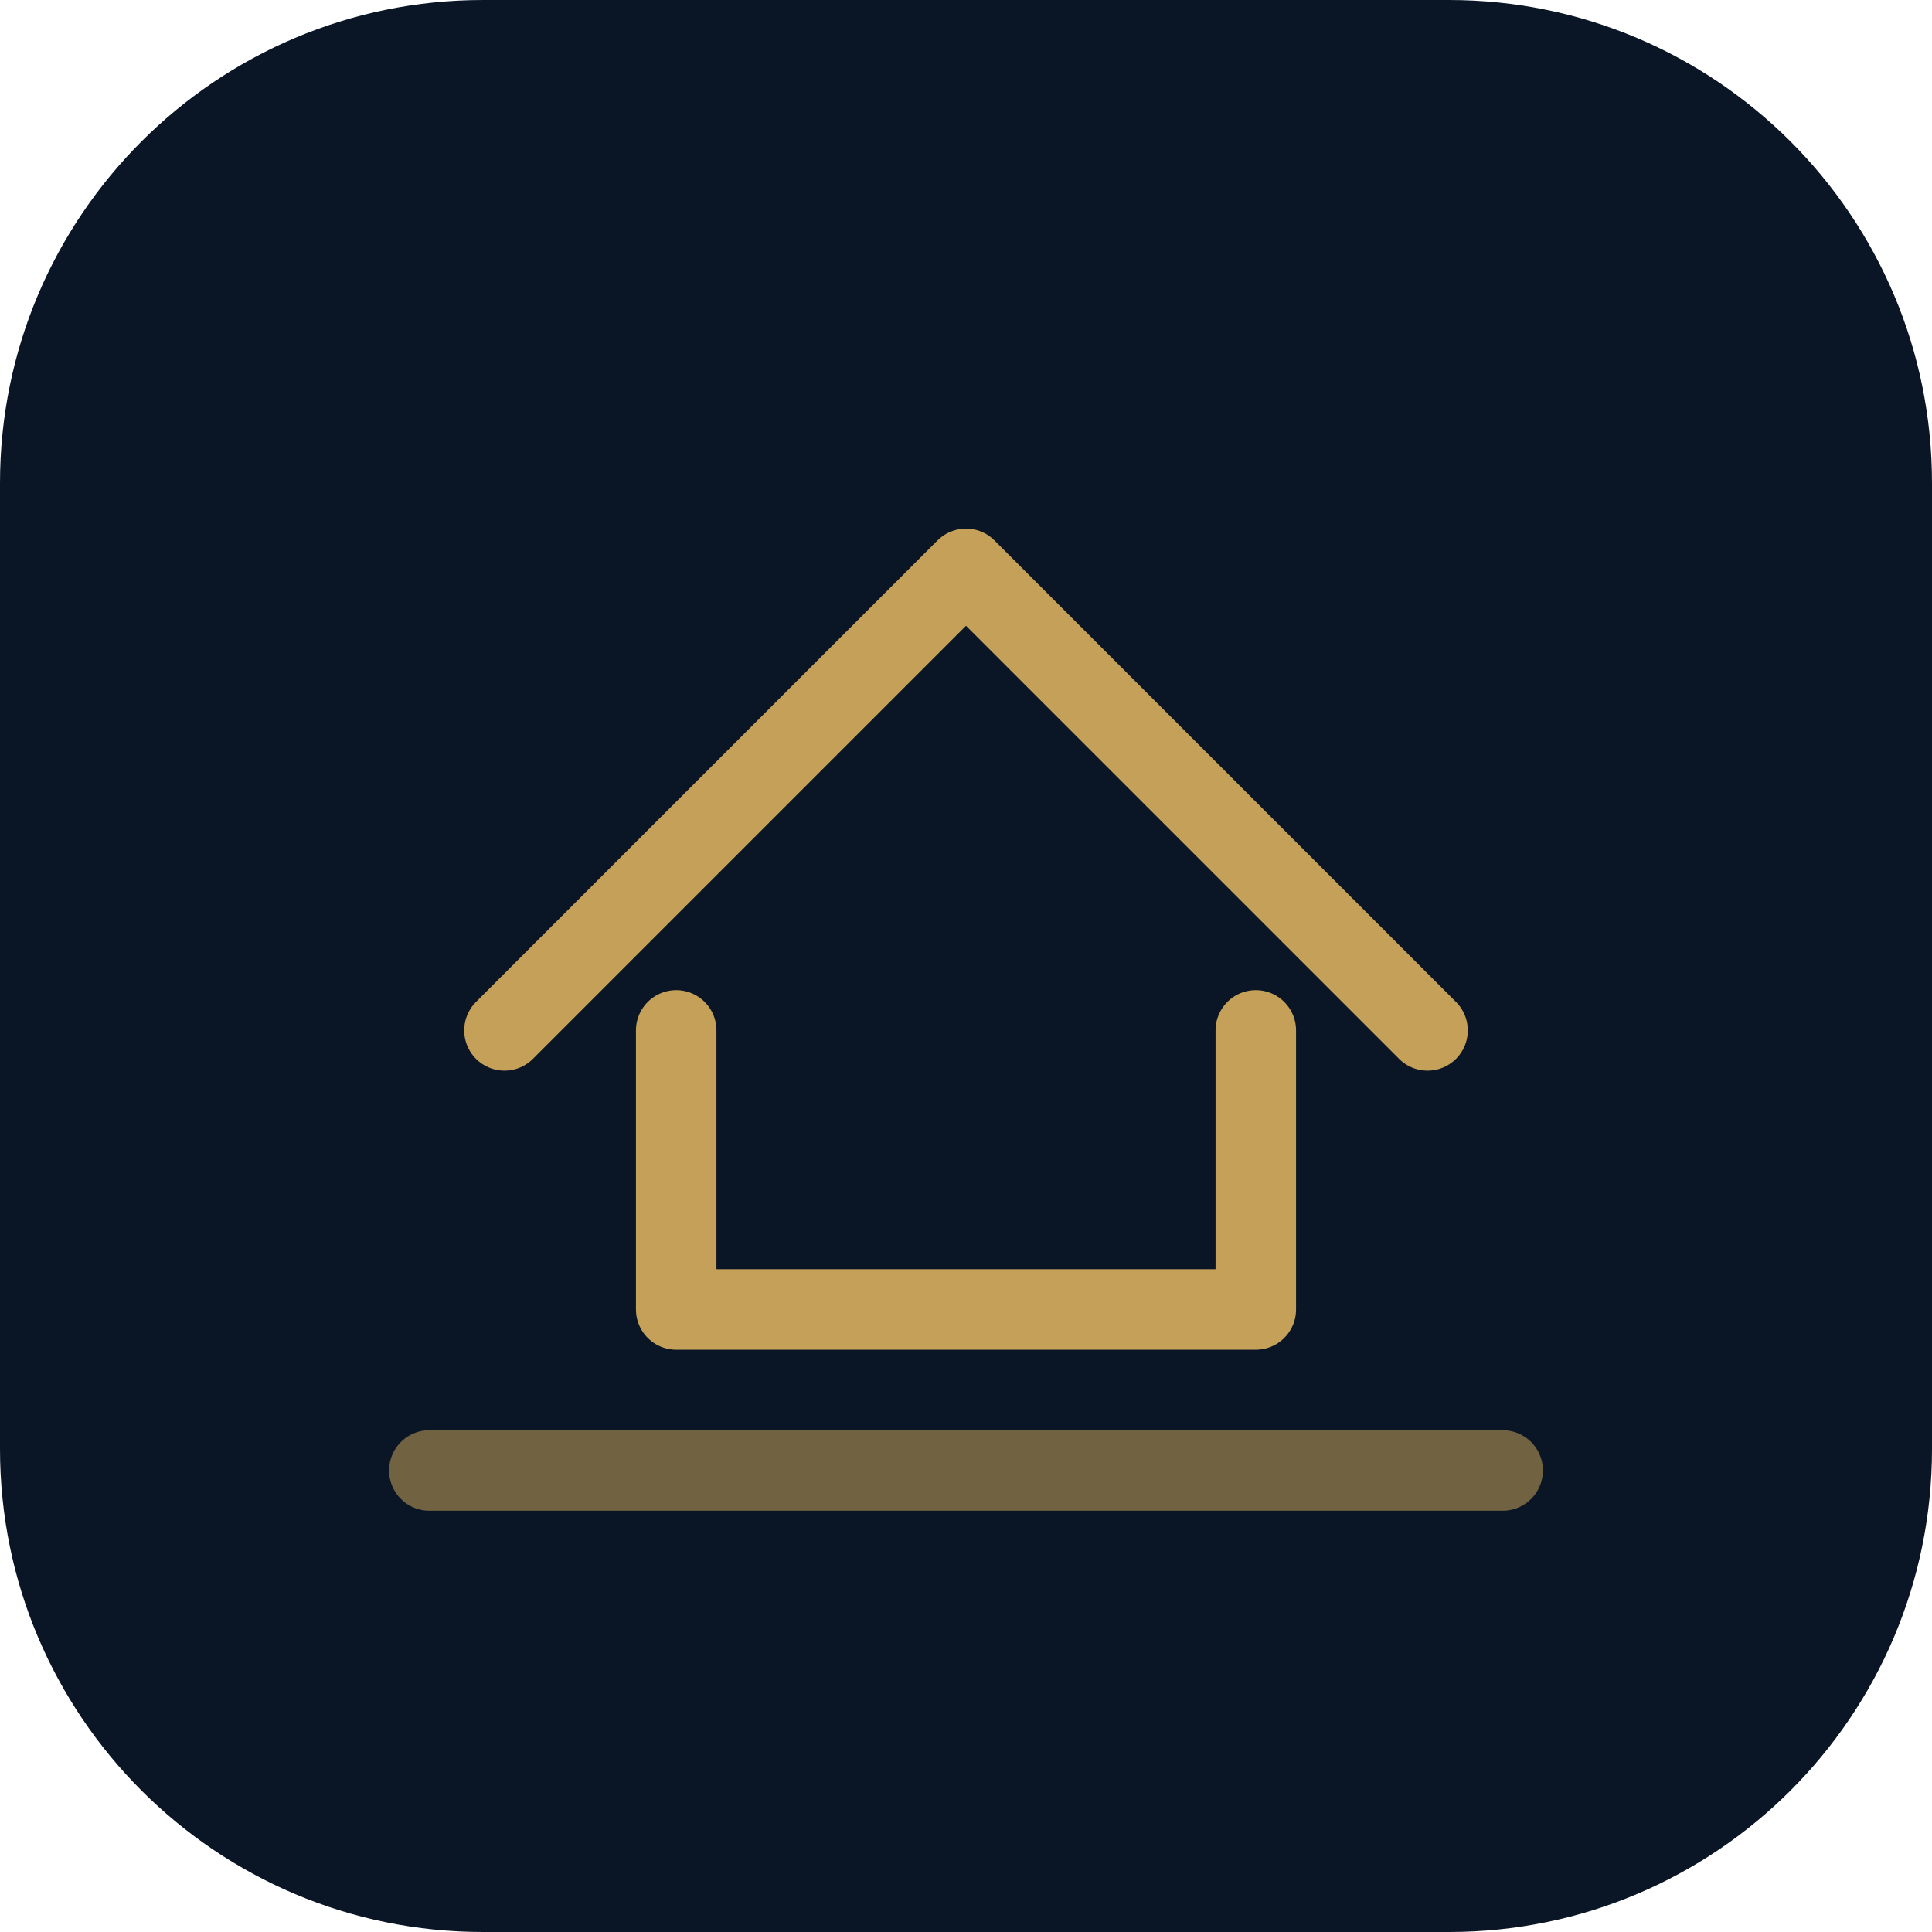
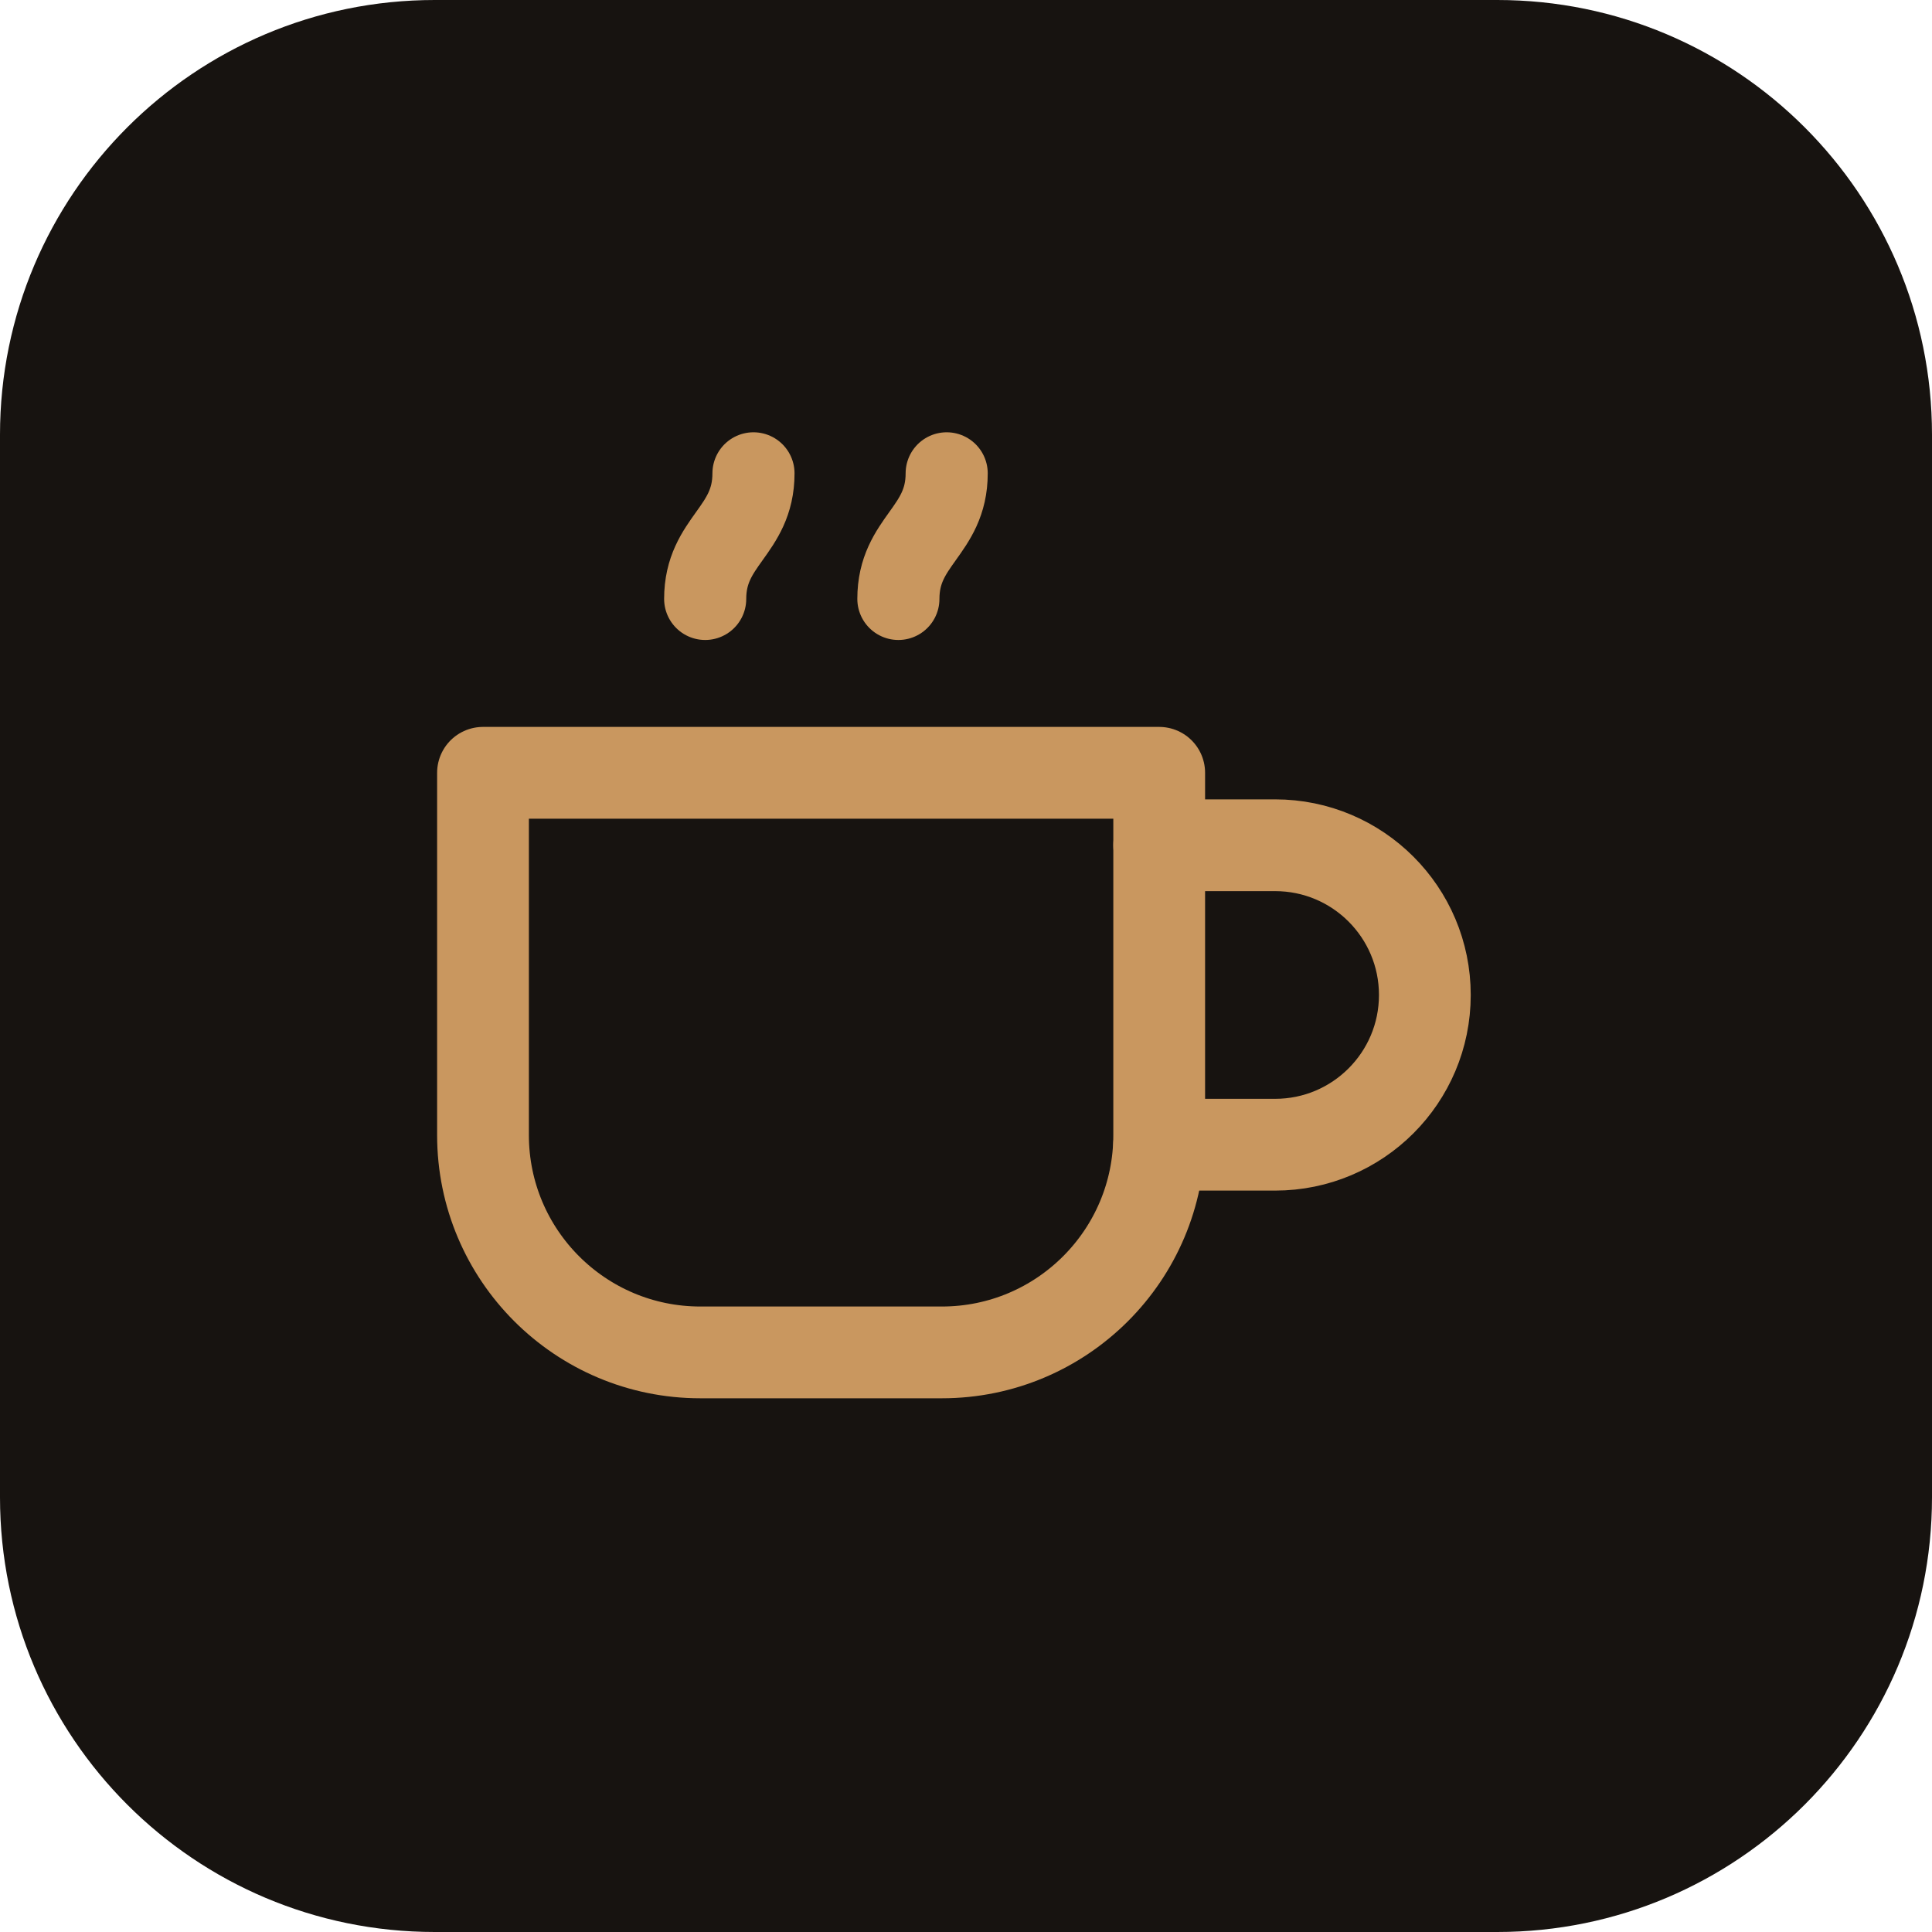
- <svg xmlns="http://www.w3.org/2000/svg" viewBox="0 0 36 36" role="img" aria-label="Horizon Properties">
-   <rect width="36" height="36" rx="9" fill="#0A1626" />
-   <g fill="none" stroke="#C5A059" stroke-width="1.5" stroke-linecap="round" stroke-linejoin="round">
-     <path d="M9.4 19.2 18 10.6l8.6 8.6" />
-     <path d="M12.6 19.2v5.2h10.8v-5.2" />
-     <path d="M8 27.4h20" opacity=".55" />
+ <svg xmlns="http://www.w3.org/2000/svg" viewBox="0 0 40 40">
+   <rect width="40" height="40" rx="9" fill="#171310" />
+   <g fill="none" stroke="#c9975f" stroke-width="1.9" stroke-linecap="round" stroke-linejoin="round">
+     <path d="M10 16h14v7.5A4.5 4.5 0 0 1 19.5 28h-5A4.5 4.5 0 0 1 10 23.5z" />
+     <path d="M24 17.5h2.4a3.1 3.1 0 0 1 0 6.2H24" />
+     <path d="M14.6 12.4c0-1.2 1-1.4 1-2.6M18.6 12.4c0-1.2 1-1.4 1-2.6" stroke-width="1.7" />
  </g>
</svg>
